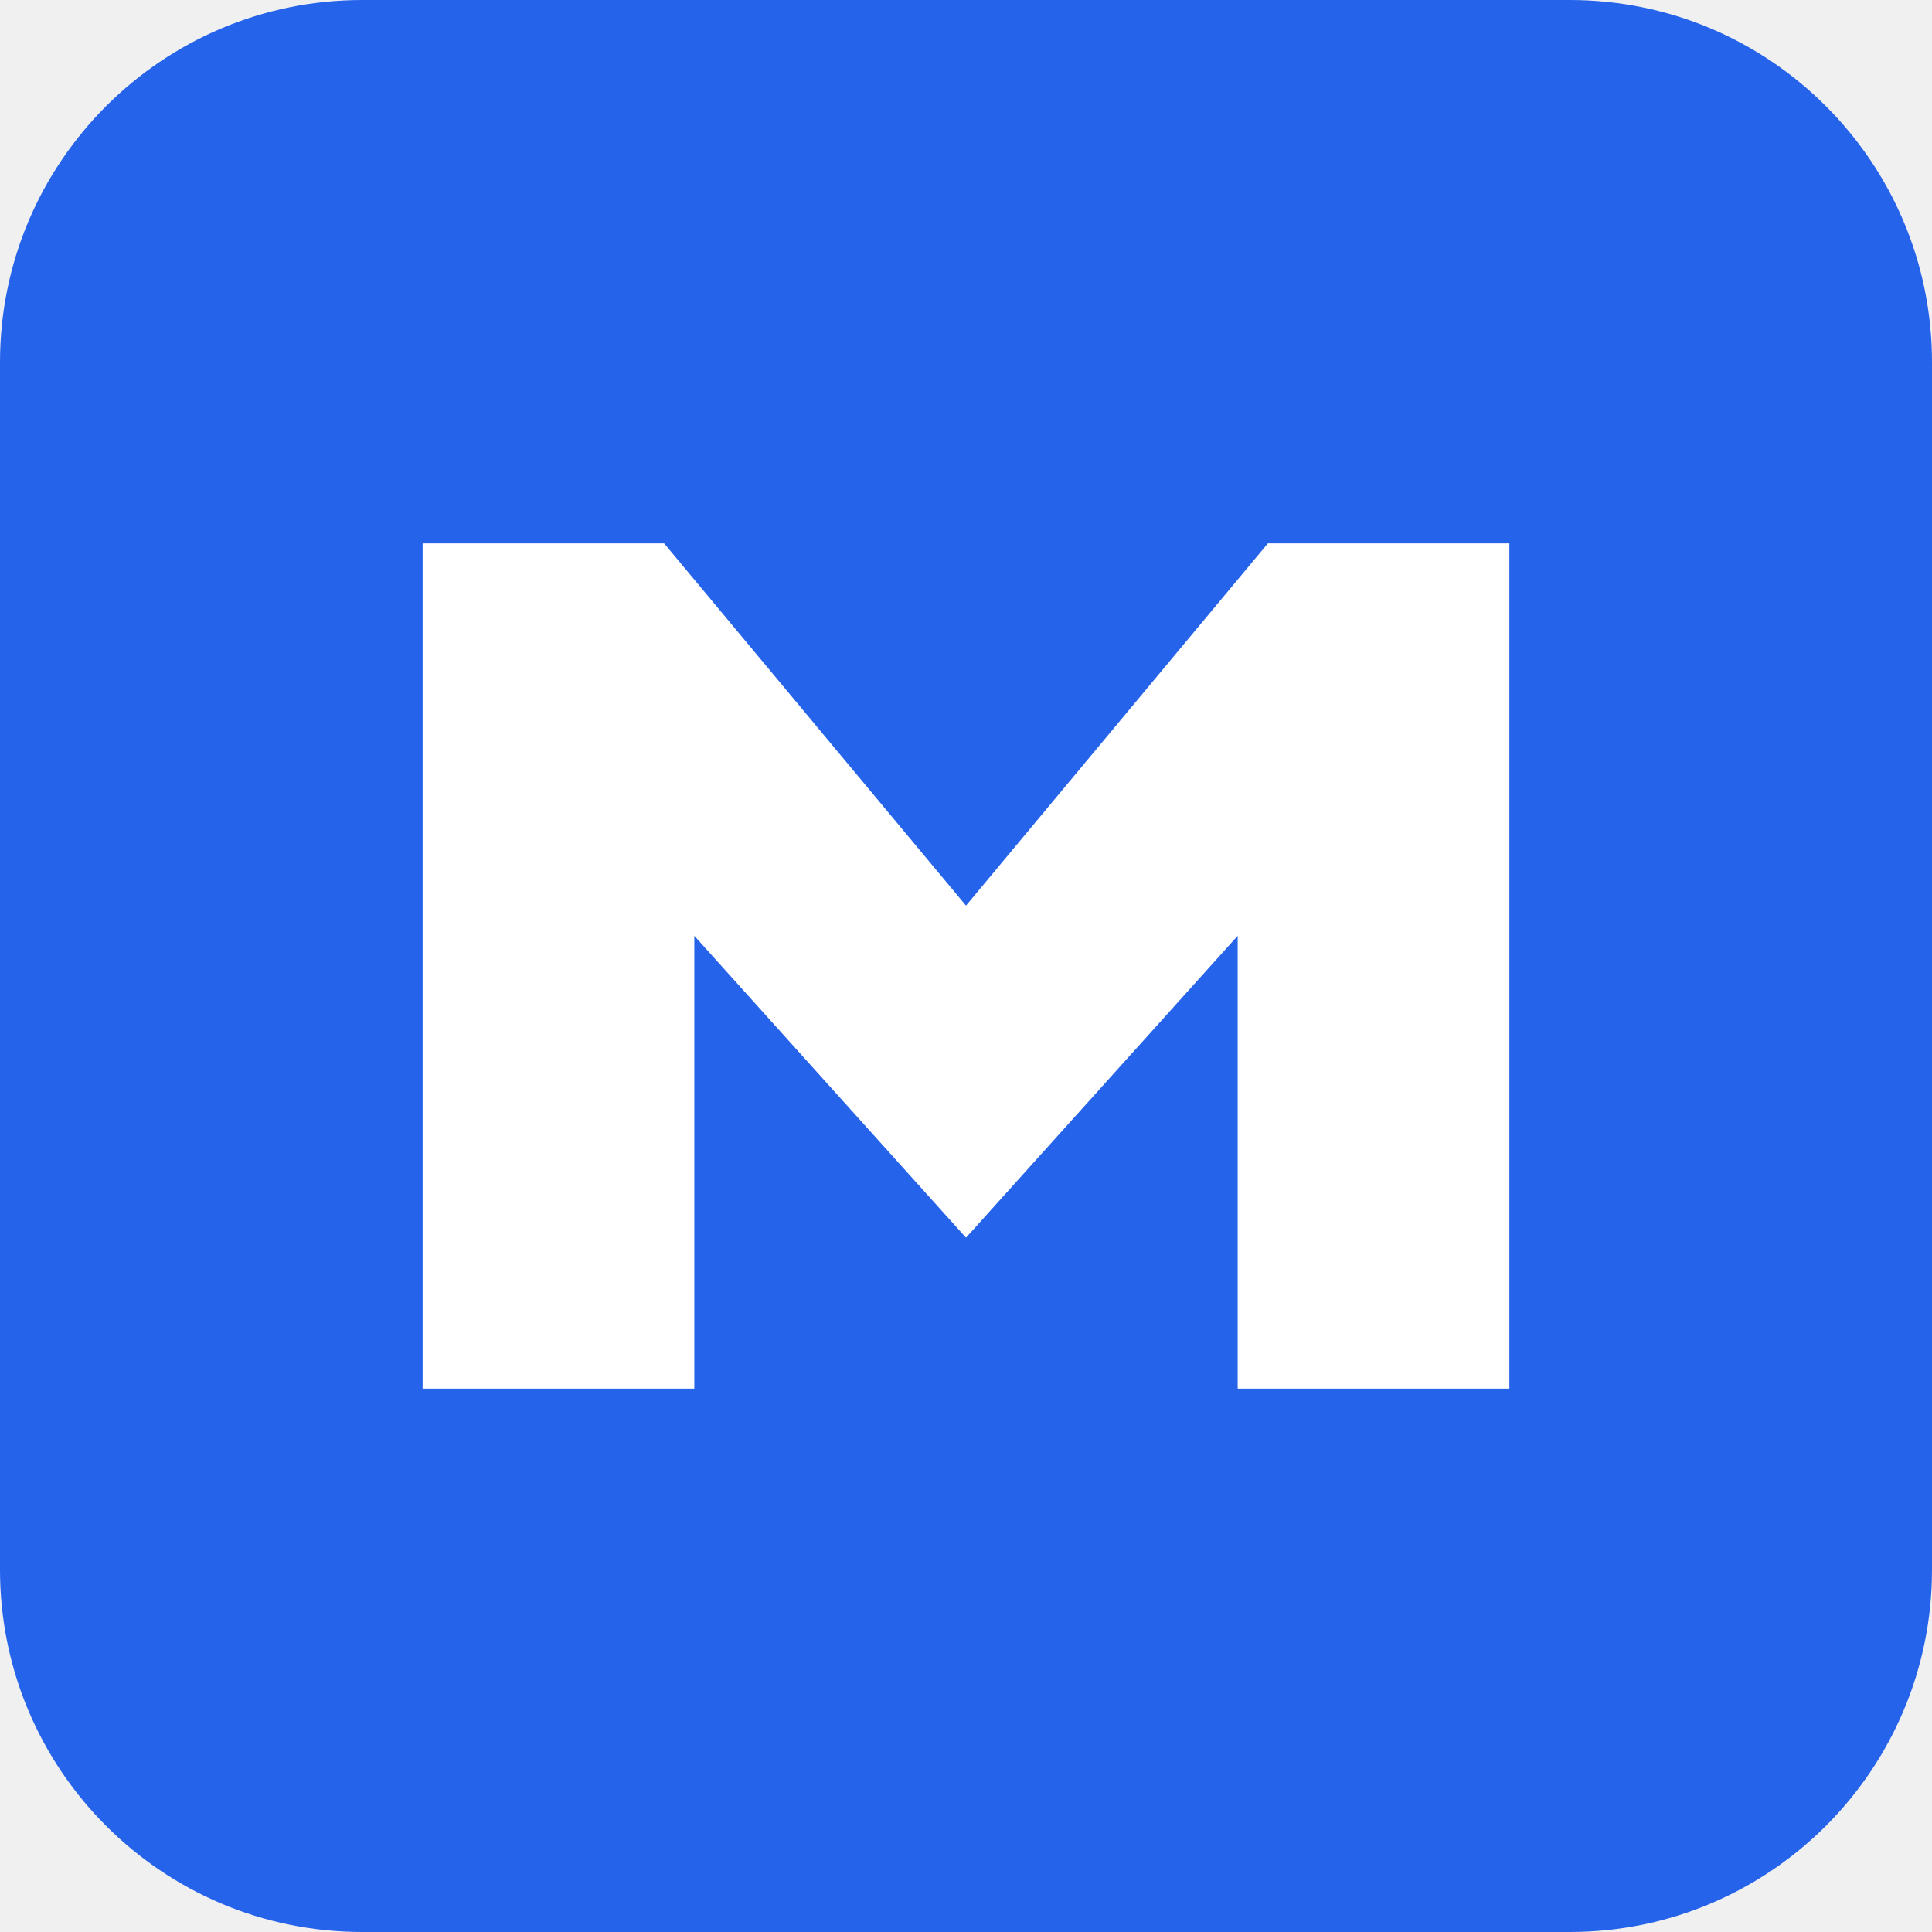
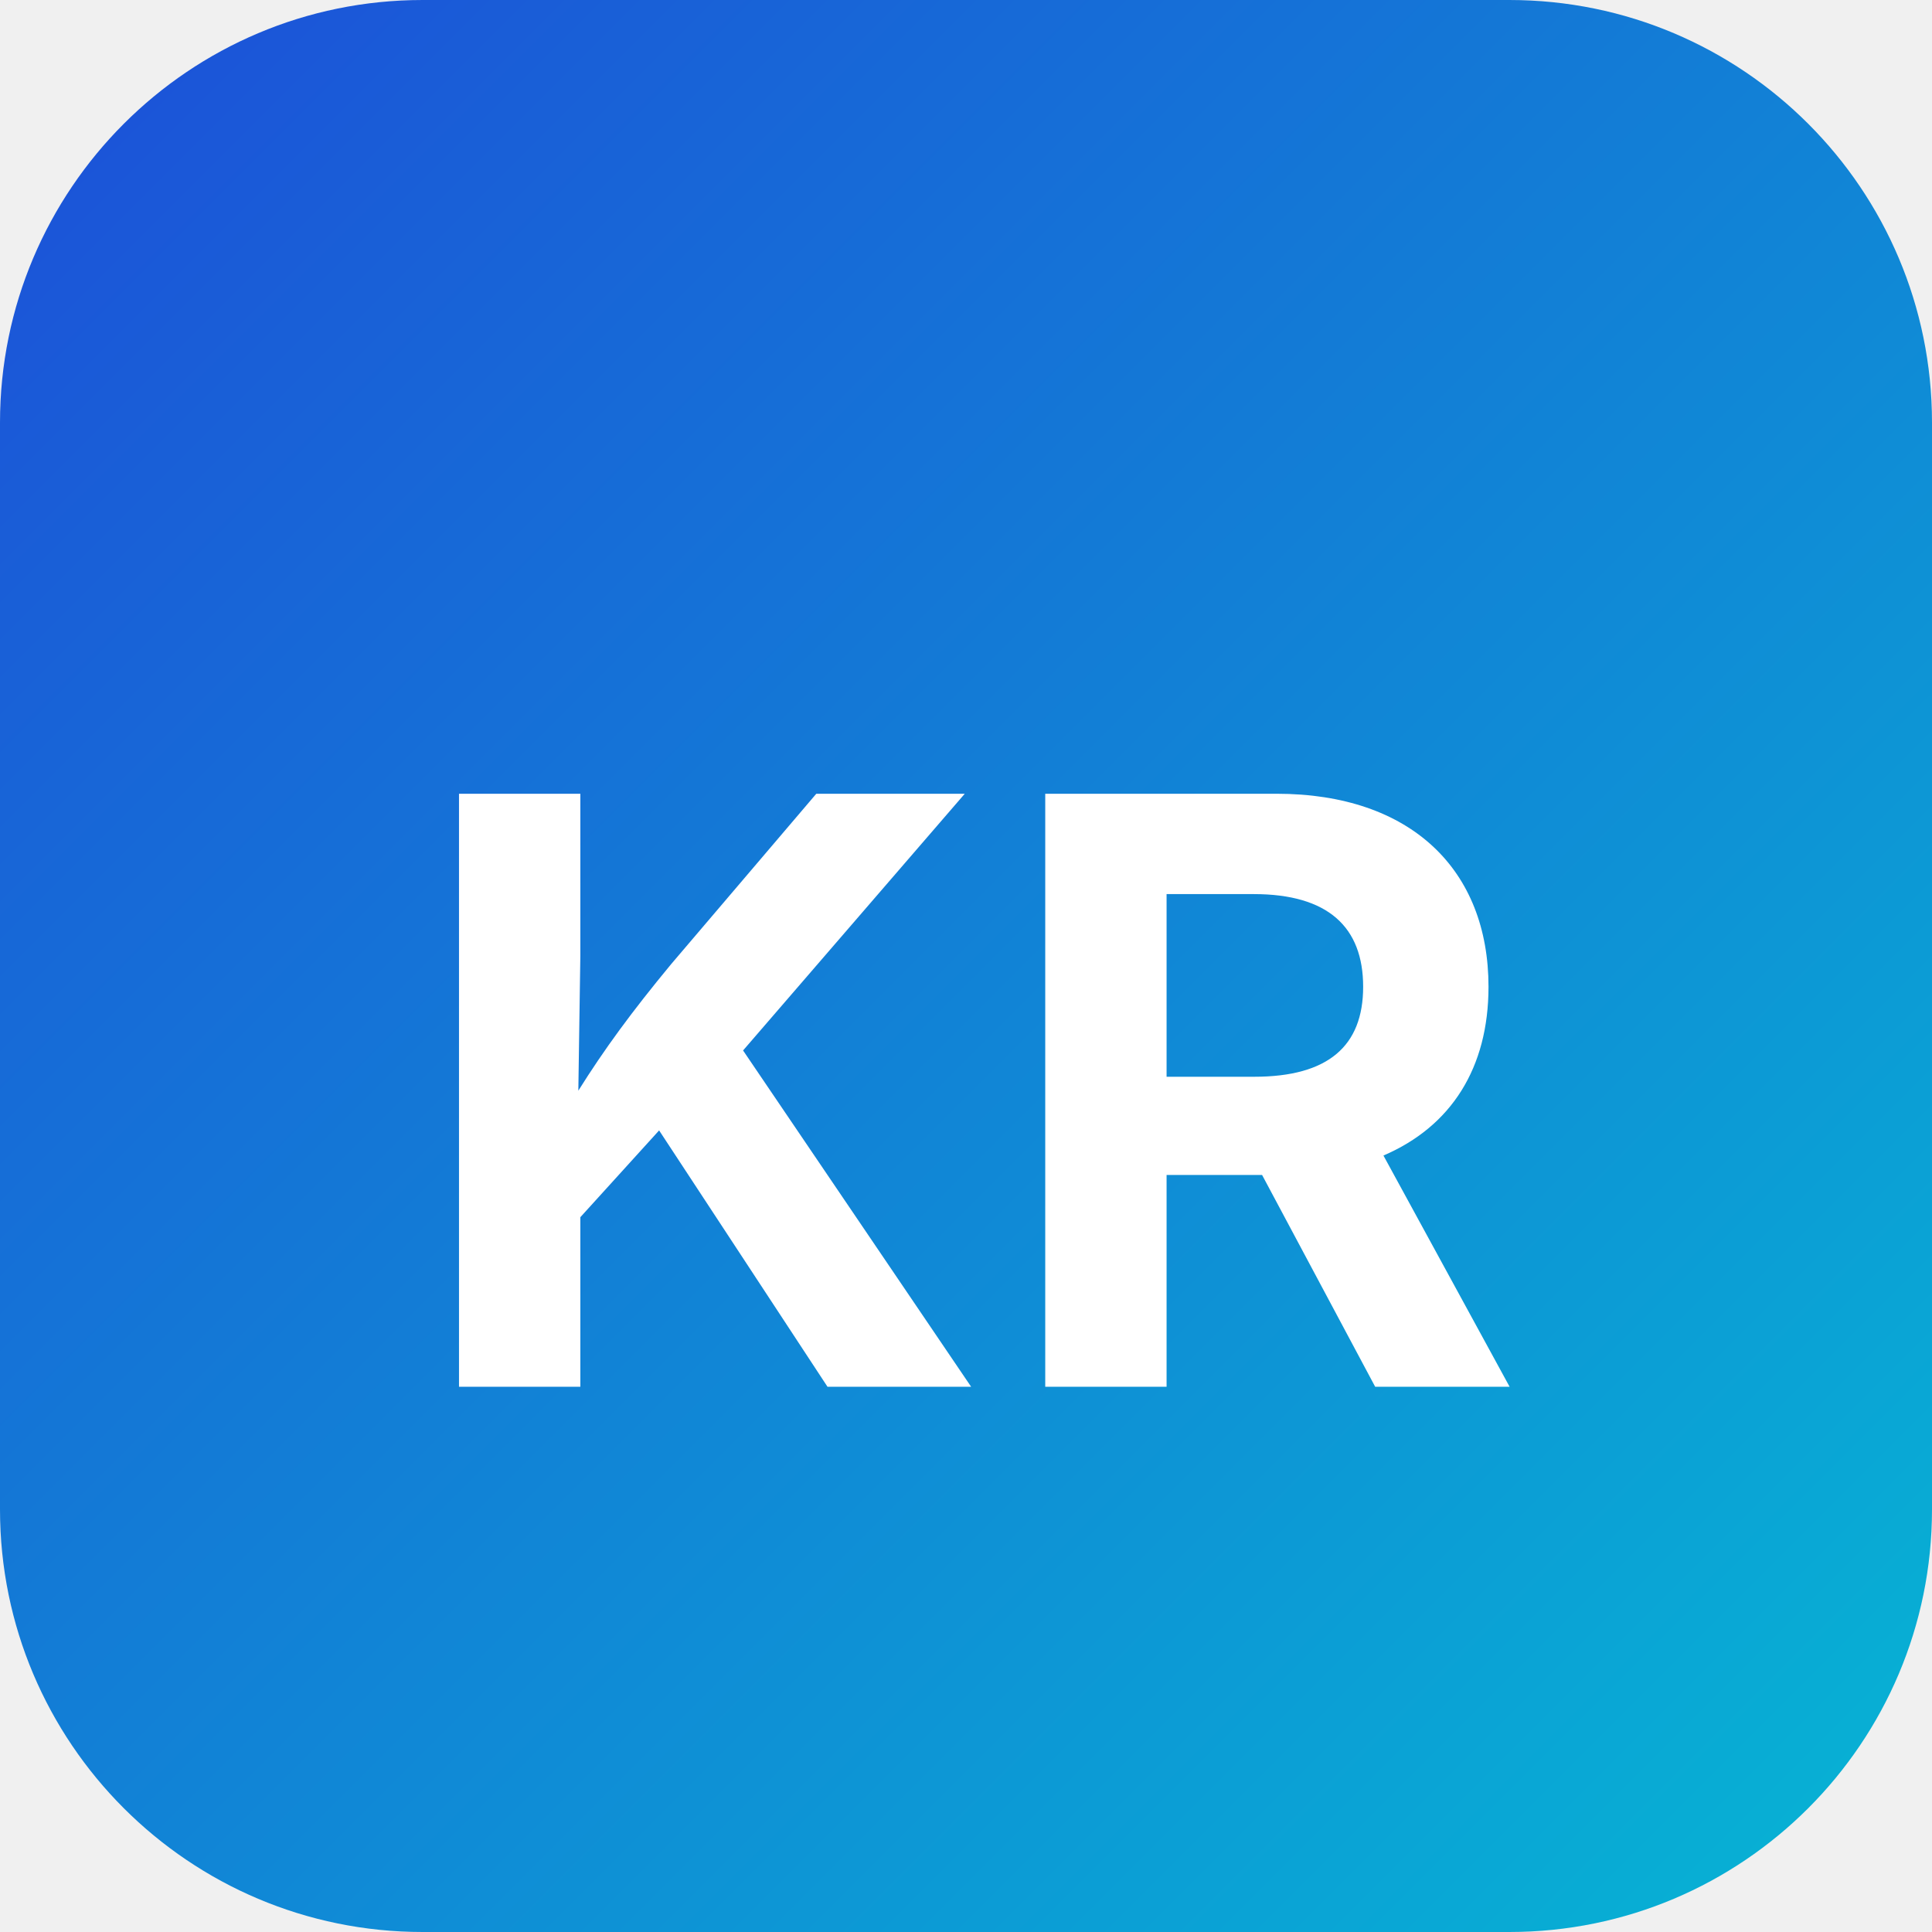
- <svg xmlns="http://www.w3.org/2000/svg" viewBox="0 0 64 64">
-   <rect width="64" height="64" rx="12" fill="#2563eb" />
-   <path d="M14 46V18h8l10 12 10-12h8v28h-9V31l-9 10-9-10v15z" fill="#ffffff" />
+ <svg xmlns="http://www.w3.org/2000/svg" viewBox="0 0 256 256">
+   <defs>
+     <linearGradient id="bg" x1="0" y1="0" x2="1" y2="1">
+       <stop offset="0%" stop-color="#1d4ed8" />
+       <stop offset="100%" stop-color="#06b6d4" />
+     </linearGradient>
+   </defs>
+   <rect width="256" height="256" rx="56" fill="url(#bg)" />
+   <text x="50%" y="56%" text-anchor="middle" dominant-baseline="middle" fill="#ffffff" font-size="108" font-family="Inter, Arial, sans-serif" font-weight="700">KR</text>
</svg>
